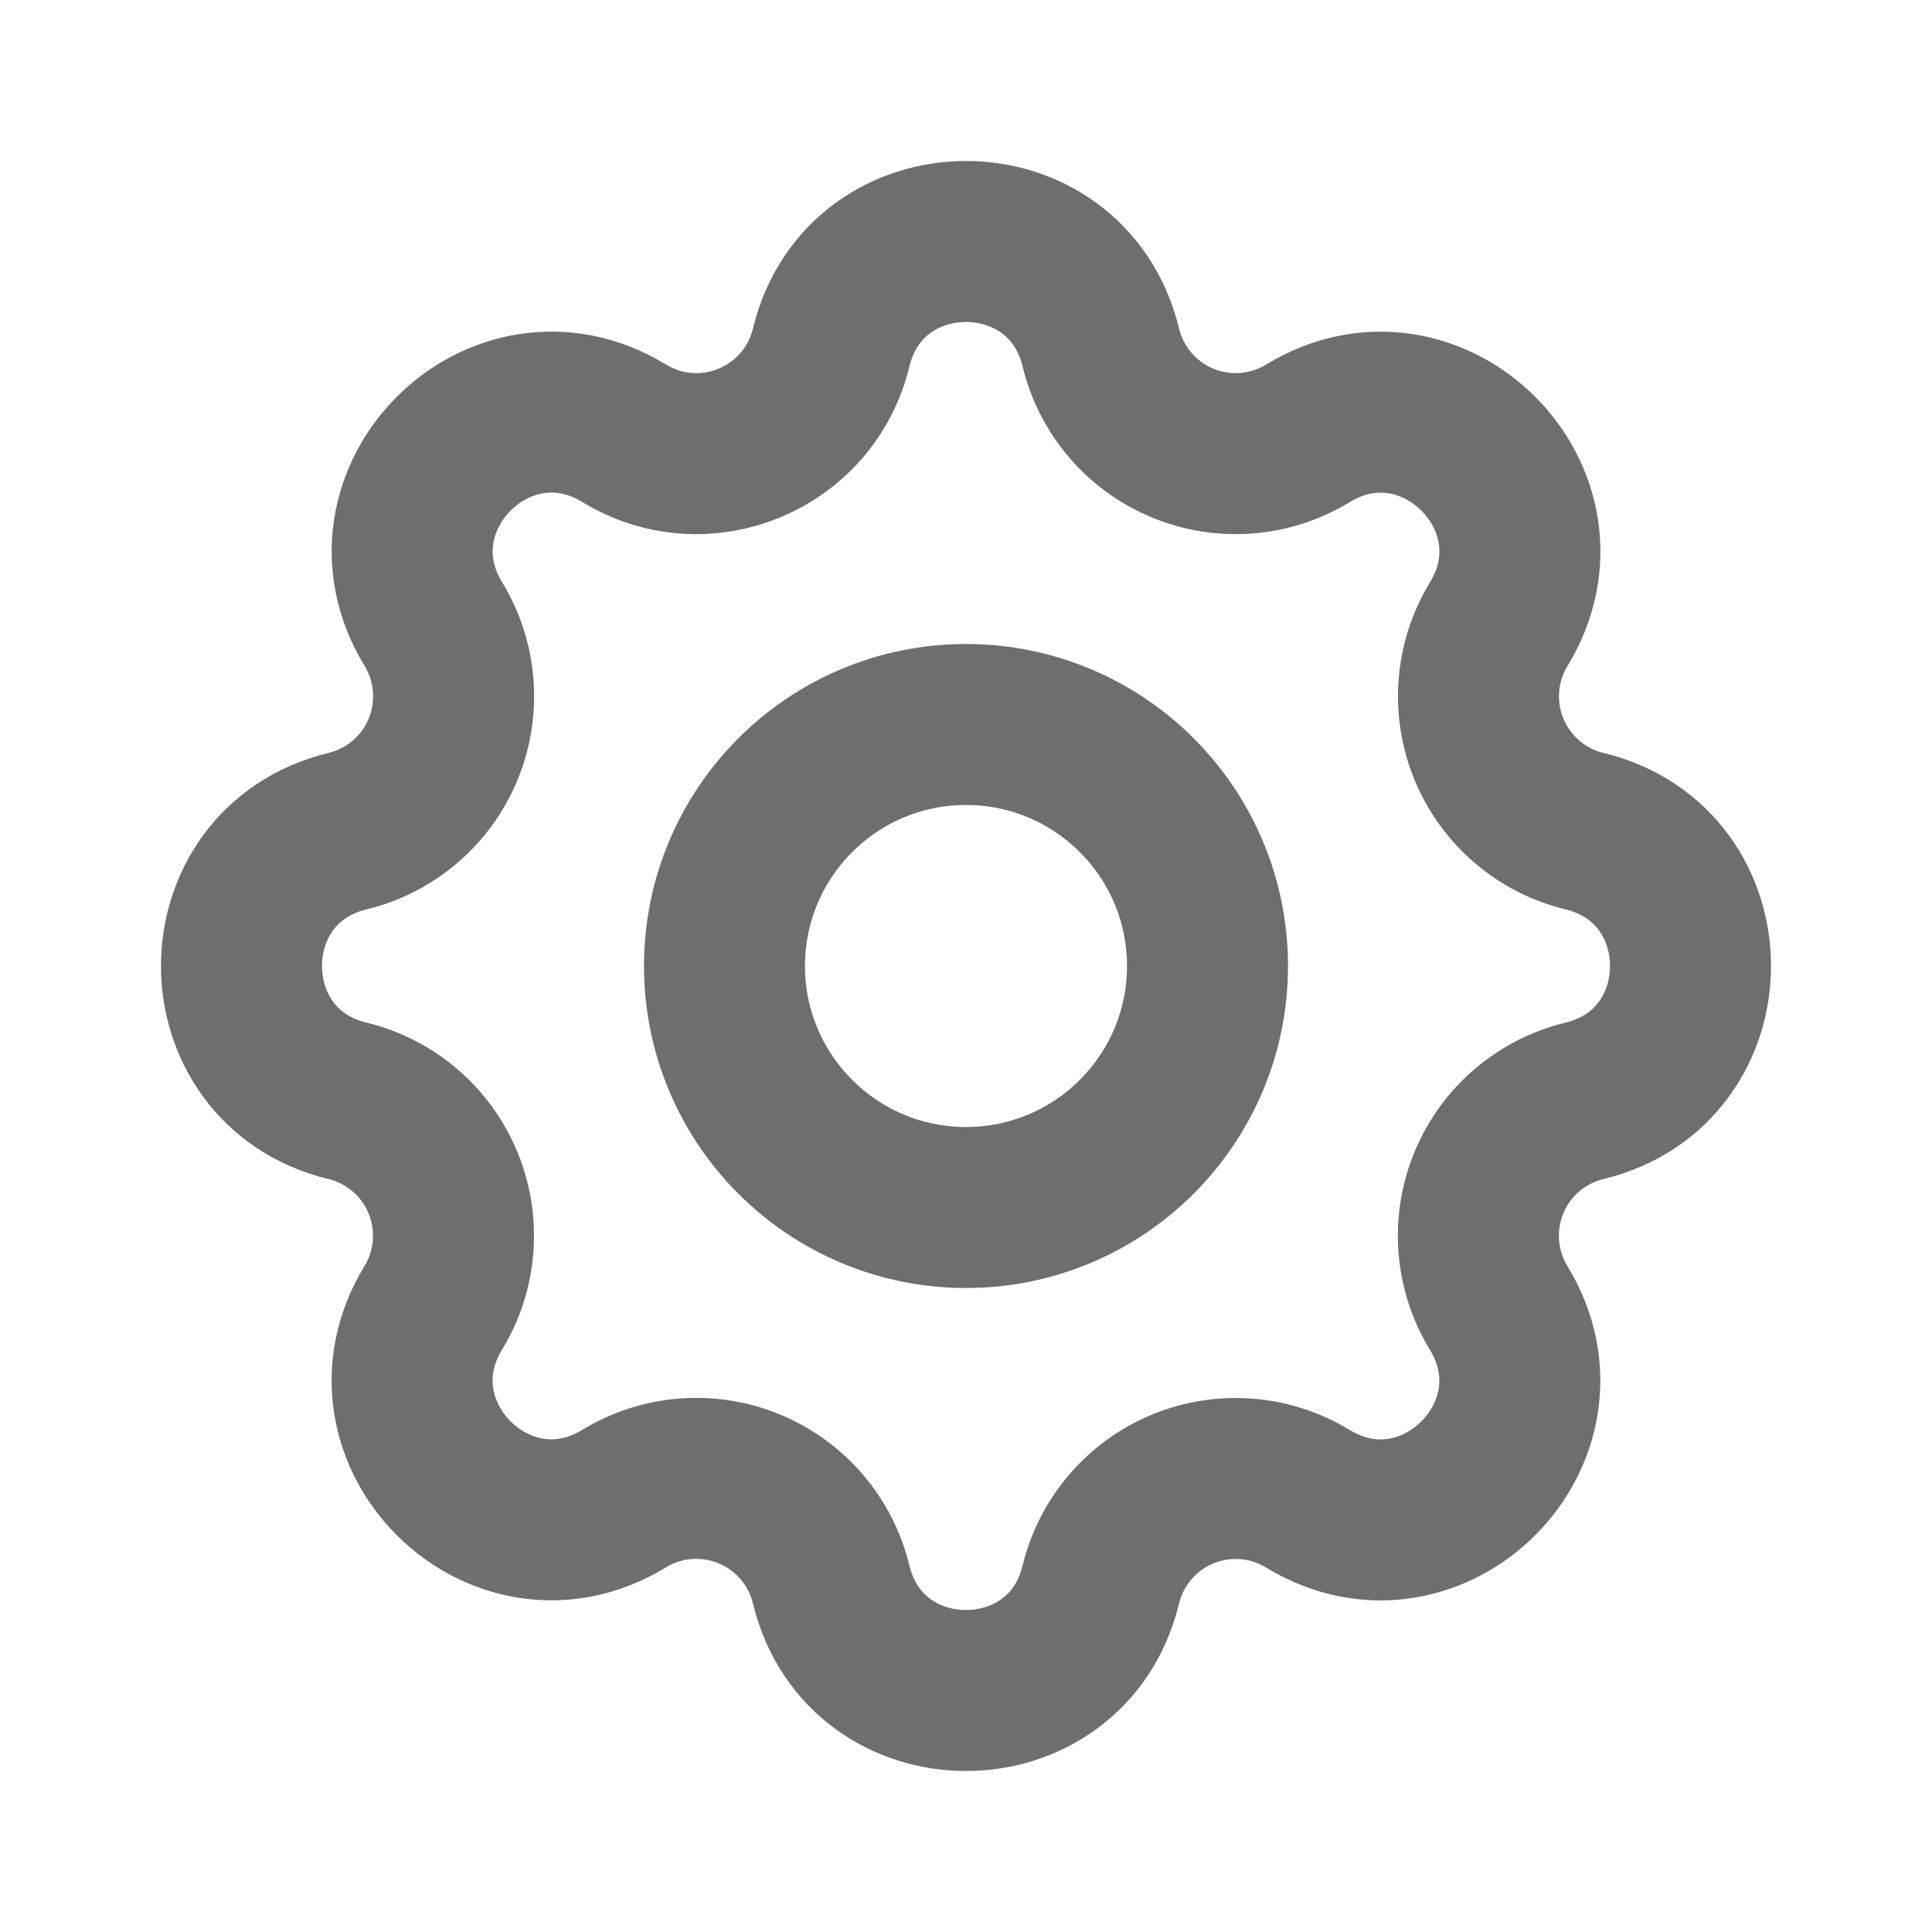
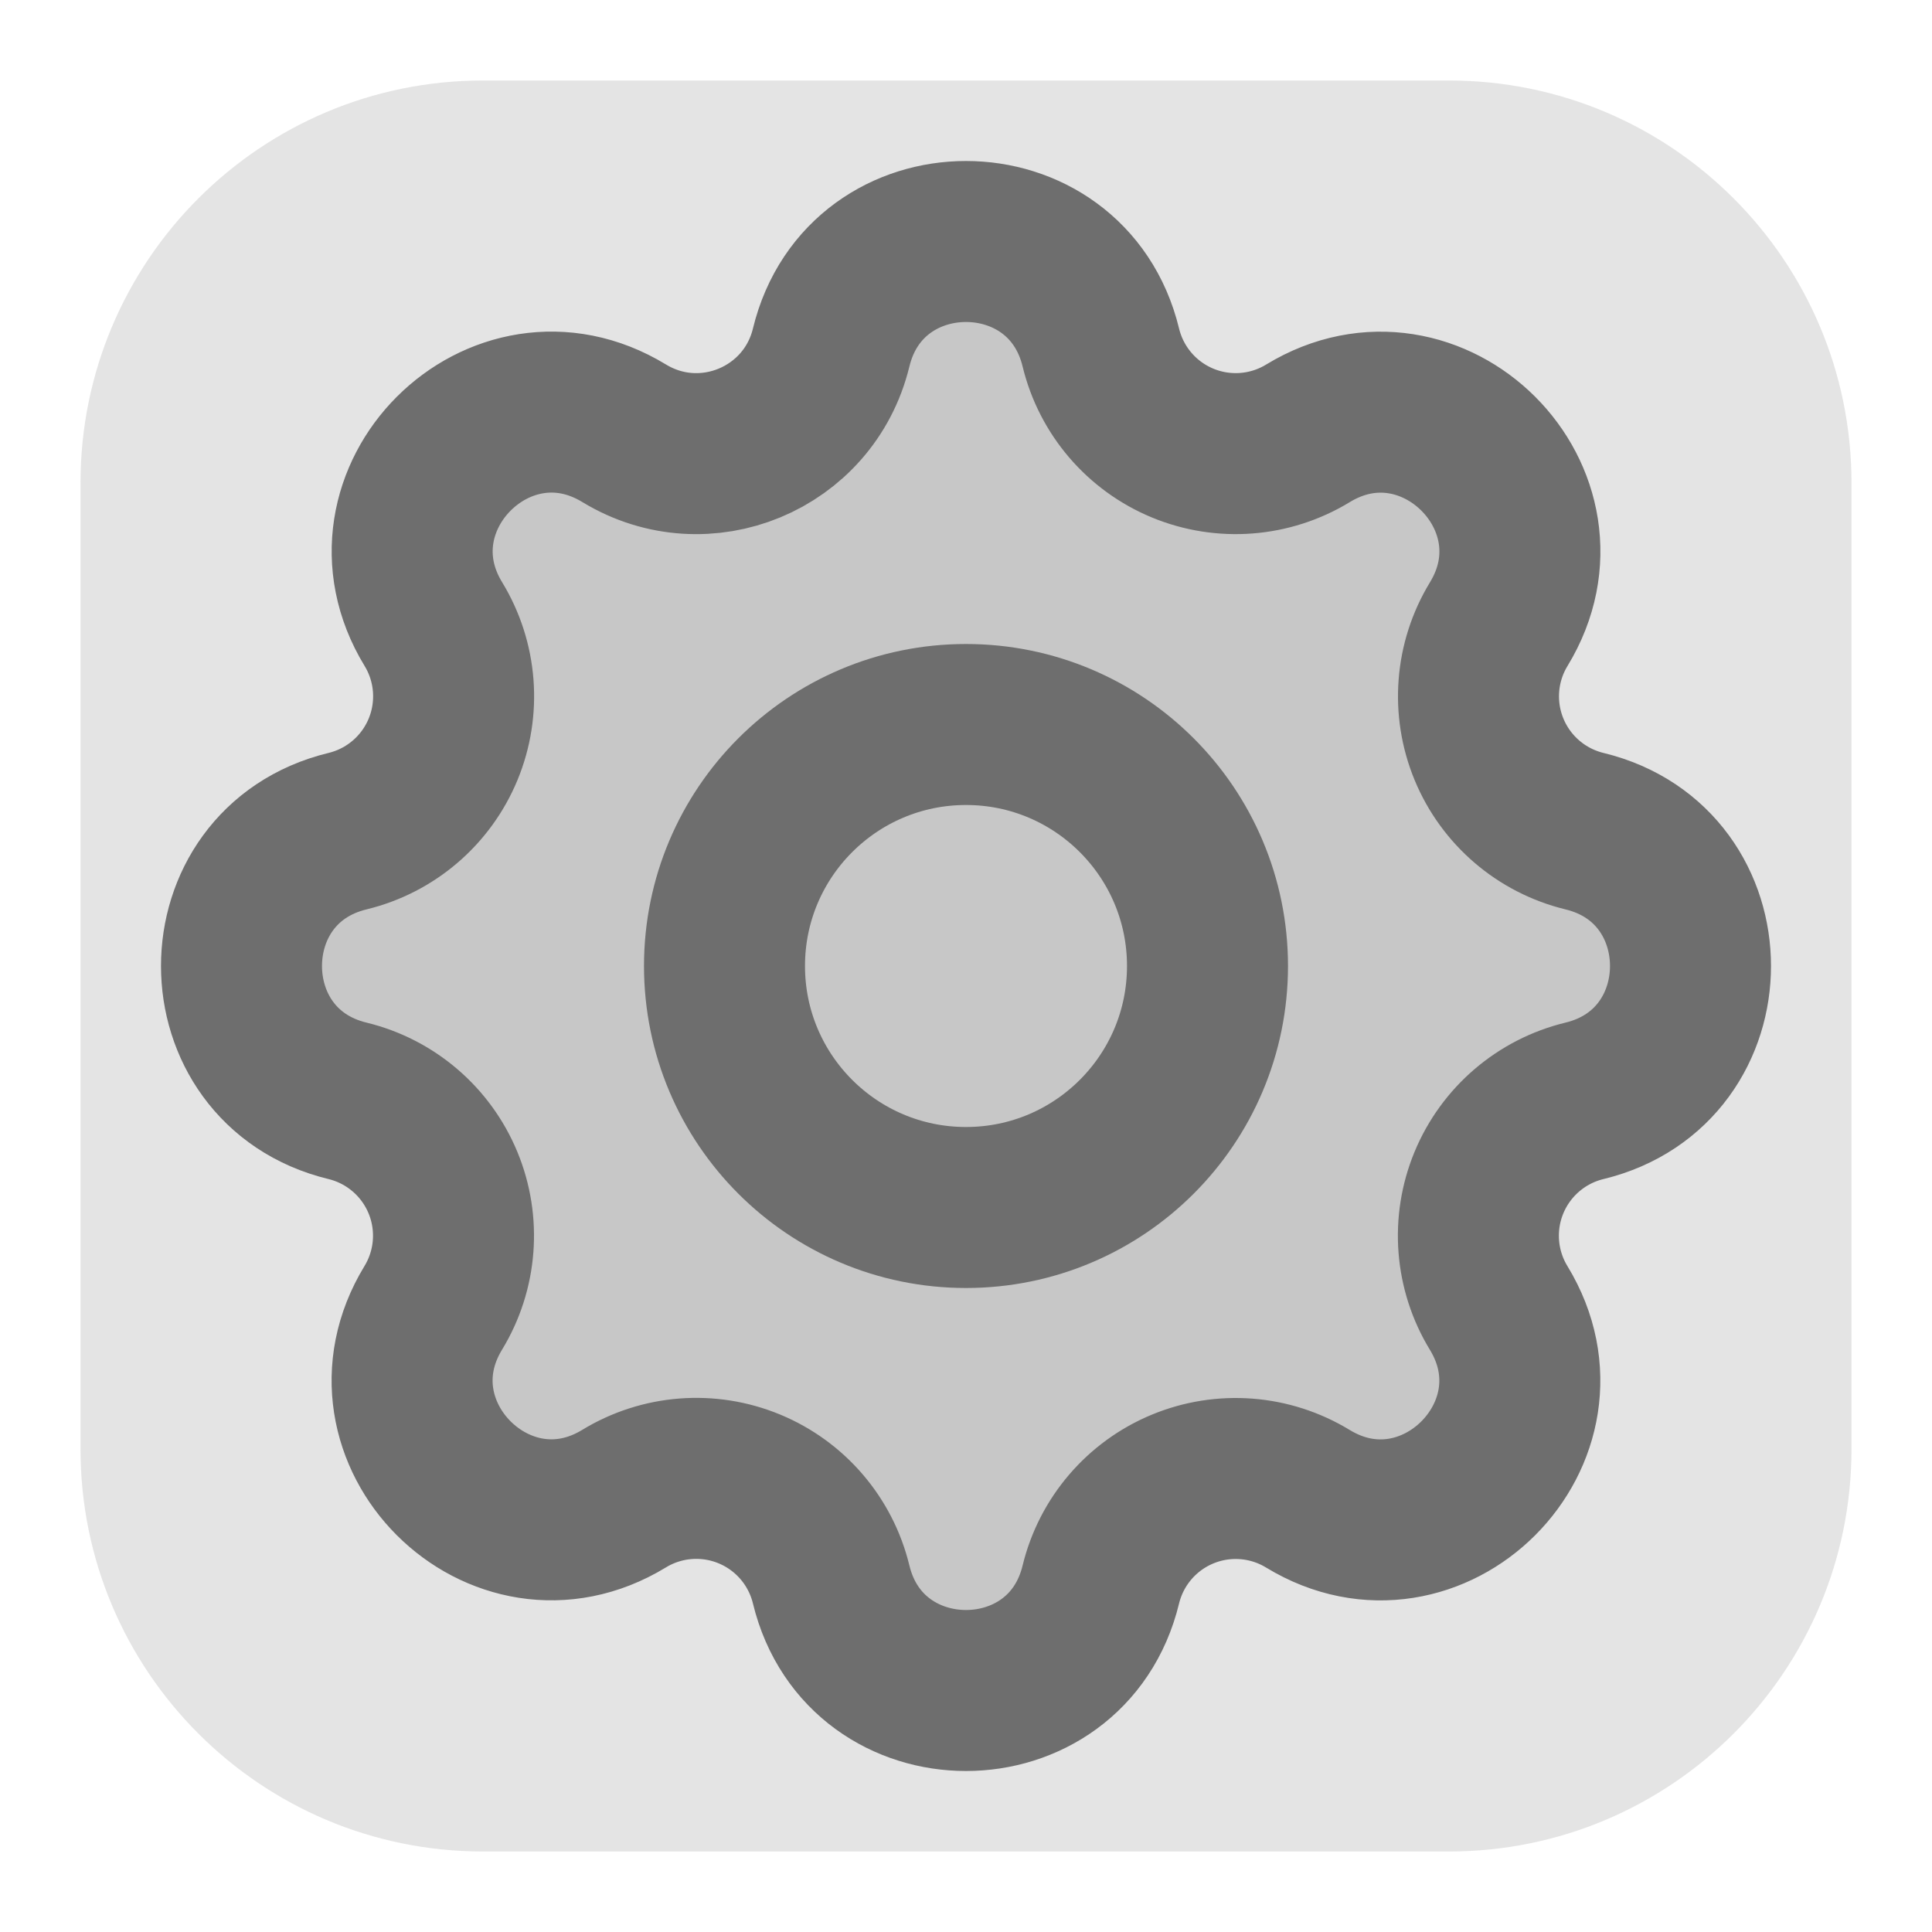
<svg xmlns="http://www.w3.org/2000/svg" width="24" height="24" viewBox="0 0 24 24" fill="none" stroke="#6e6e6e" stroke-width="2" stroke-linecap="round" stroke-linejoin="round">
-   <path d="M10.325 4.317c.426 -1.756 2.924 -1.756 3.35 0a1.724 1.724 0 0 0 2.573 1.066c1.543 -.94 3.31 .826 2.37 2.37a1.724 1.724 0 0 0 1.065 2.572c1.756 .426 1.756 2.924 0 3.35a1.724 1.724 0 0 0 -1.066 2.573c.94 1.543 -.826 3.31 -2.37 2.37a1.724 1.724 0 0 0 -2.572 1.065c-.426 1.756 -2.924 1.756 -3.35 0a1.724 1.724 0 0 0 -2.573 -1.066c-1.543 .94 -3.31 -.826 -2.37 -2.37a1.724 1.724 0 0 0 -1.065 -2.572c-1.756 -.426 -1.756 -2.924 0 -3.35a1.724 1.724 0 0 0 1.066 -2.573c-.94 -1.543 .826 -3.31 2.37 -2.37c1 .608 2.296 .07 2.572 -1.065" />
+   <rect x="1" y="1" width="22" height="22" rx="5" fill="#6e6e6e" fill-opacity="0.18" stroke="none" />
+   <path d="M10.325 4.317c.426 -1.756 2.924 -1.756 3.35 0a1.724 1.724 0 0 0 2.573 1.066c1.543 -.94 3.31 .826 2.37 2.37a1.724 1.724 0 0 0 1.065 2.572c1.756 .426 1.756 2.924 0 3.35a1.724 1.724 0 0 0 -1.066 2.573c.94 1.543 -.826 3.31 -2.37 2.37a1.724 1.724 0 0 0 -2.572 1.065c-.426 1.756 -2.924 1.756 -3.35 0a1.724 1.724 0 0 0 -2.573 -1.066c-1.543 .94 -3.31 -.826 -2.37 -2.37a1.724 1.724 0 0 0 -1.065 -2.572c-1.756 -.426 -1.756 -2.924 0 -3.35a1.724 1.724 0 0 0 1.066 -2.573c-.94 -1.543 .826 -3.31 2.37 -2.37c1 .608 2.296 .07 2.572 -1.065" fill="#6e6e6e" fill-opacity="0.24" />
  <path d="M9 12a3 3 0 1 0 6 0a3 3 0 0 0 -6 0" />
</svg>
